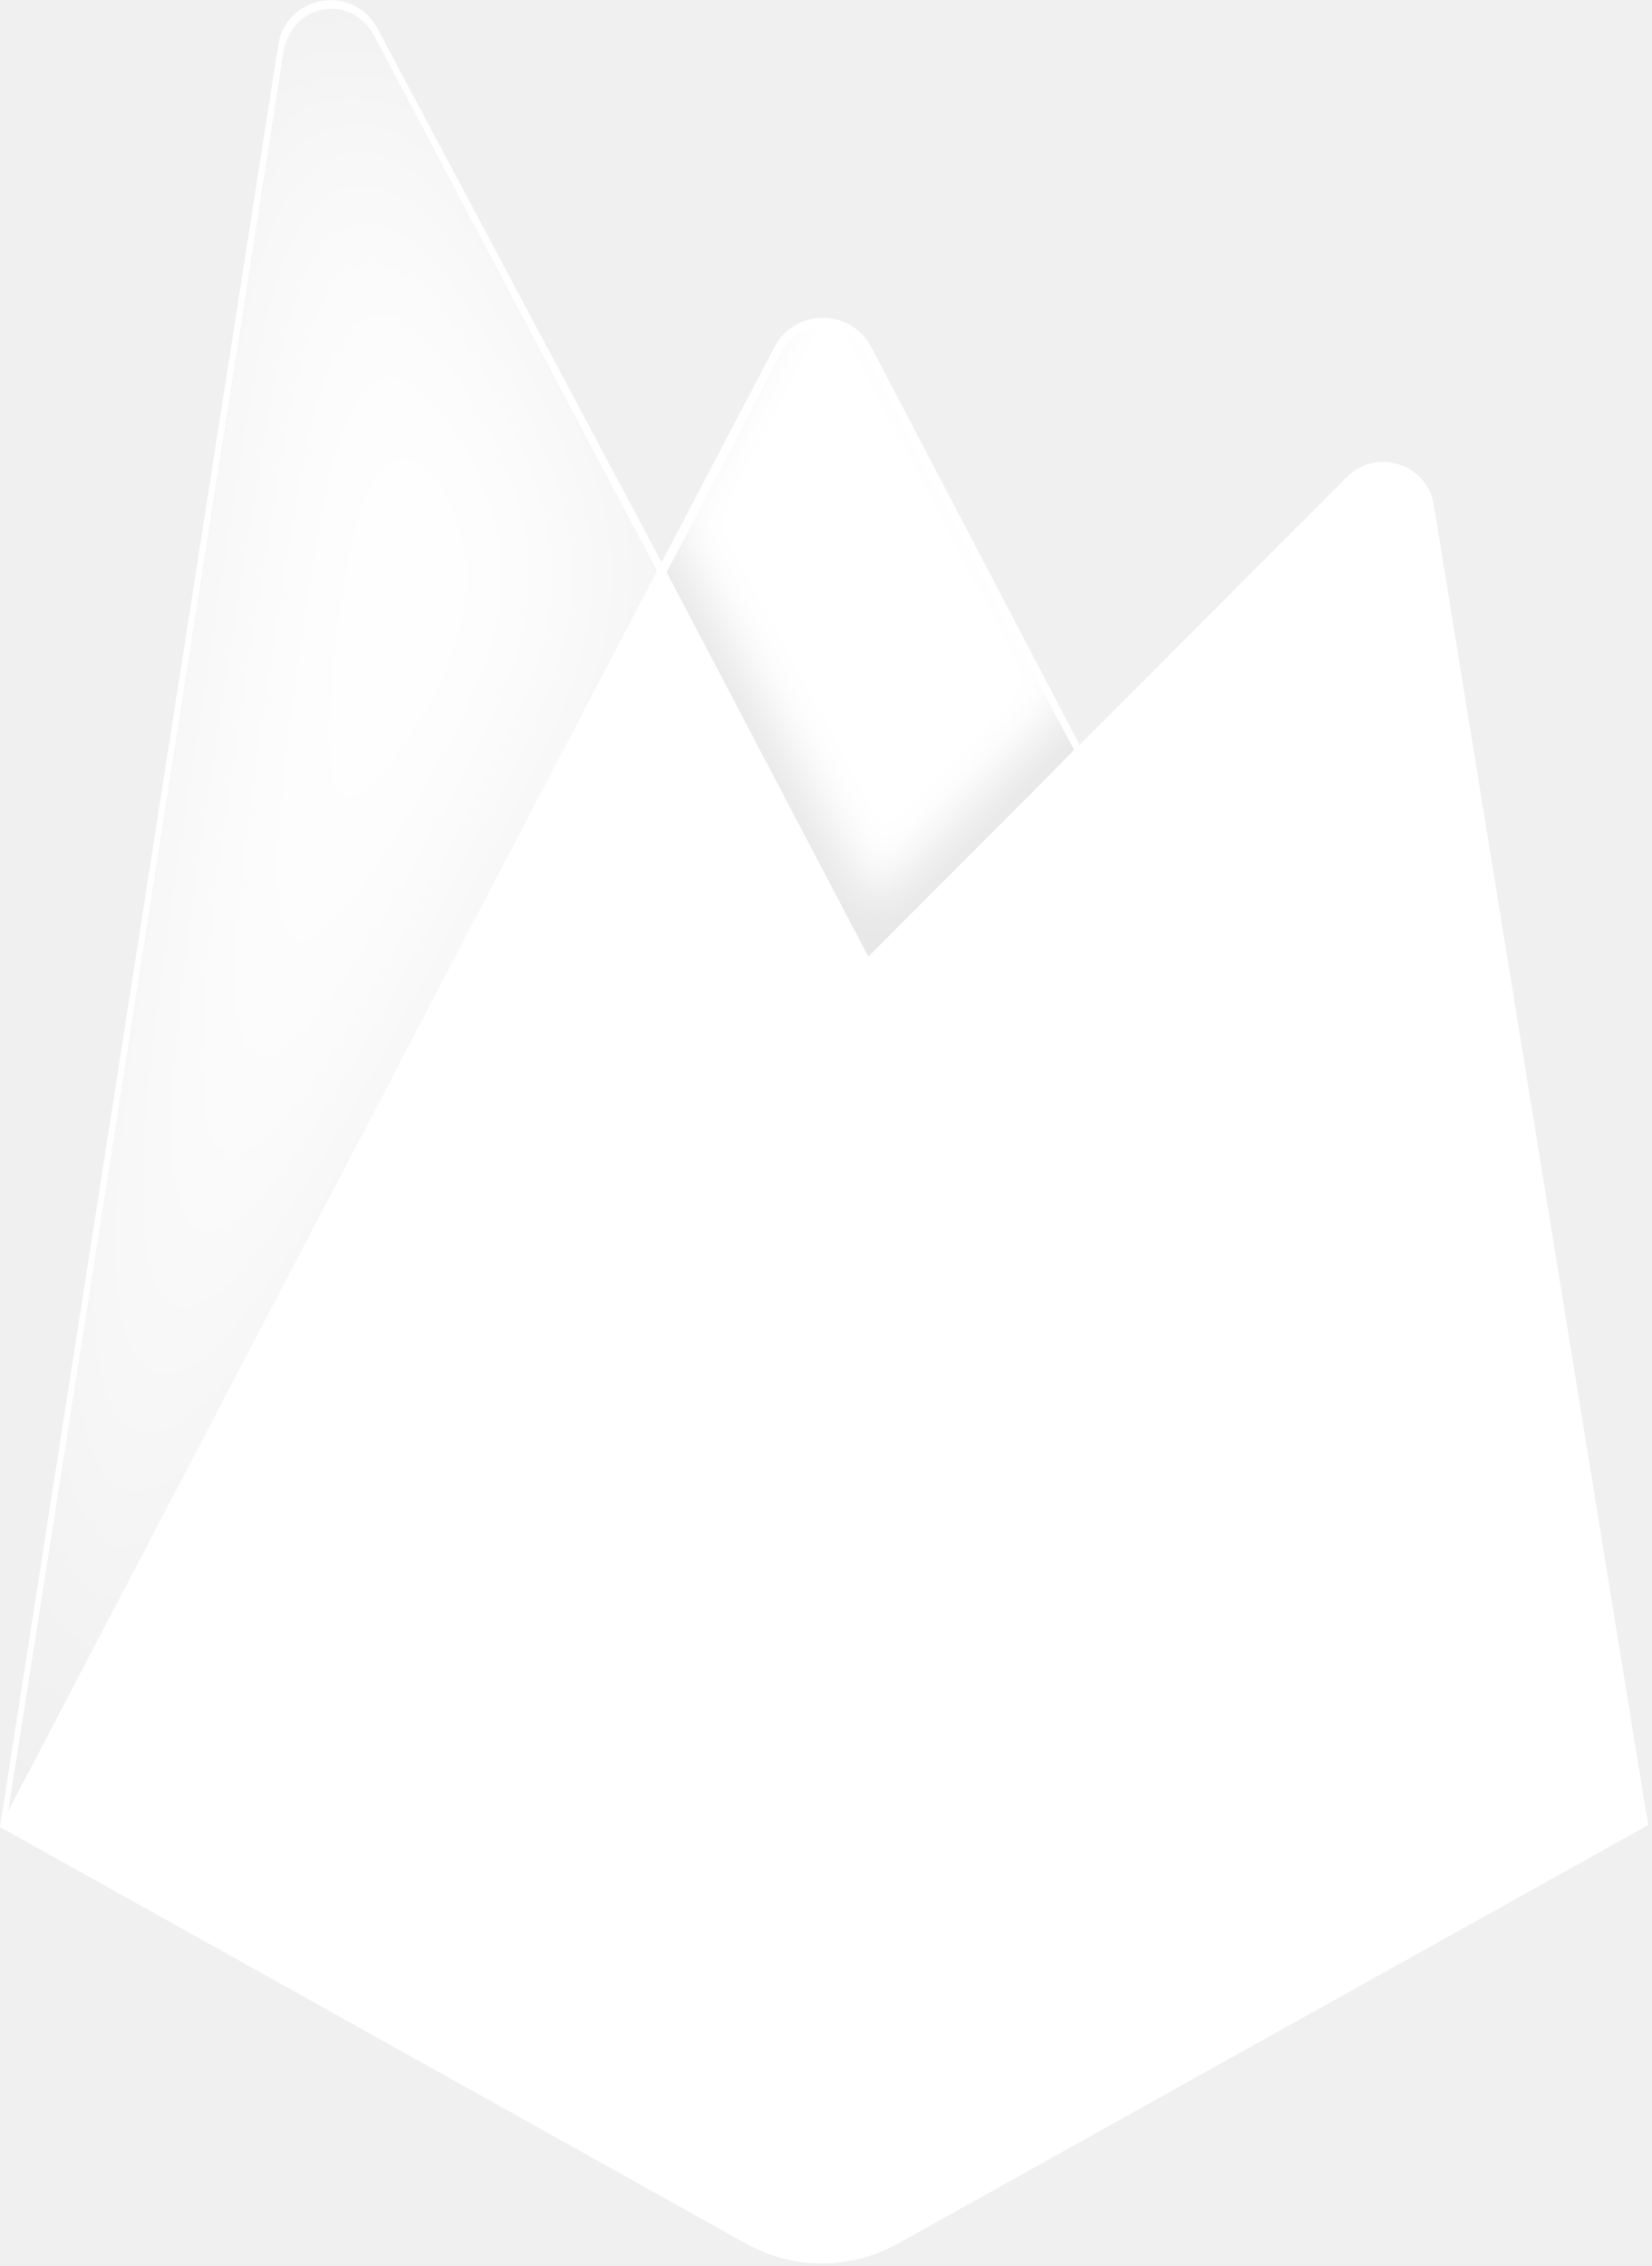
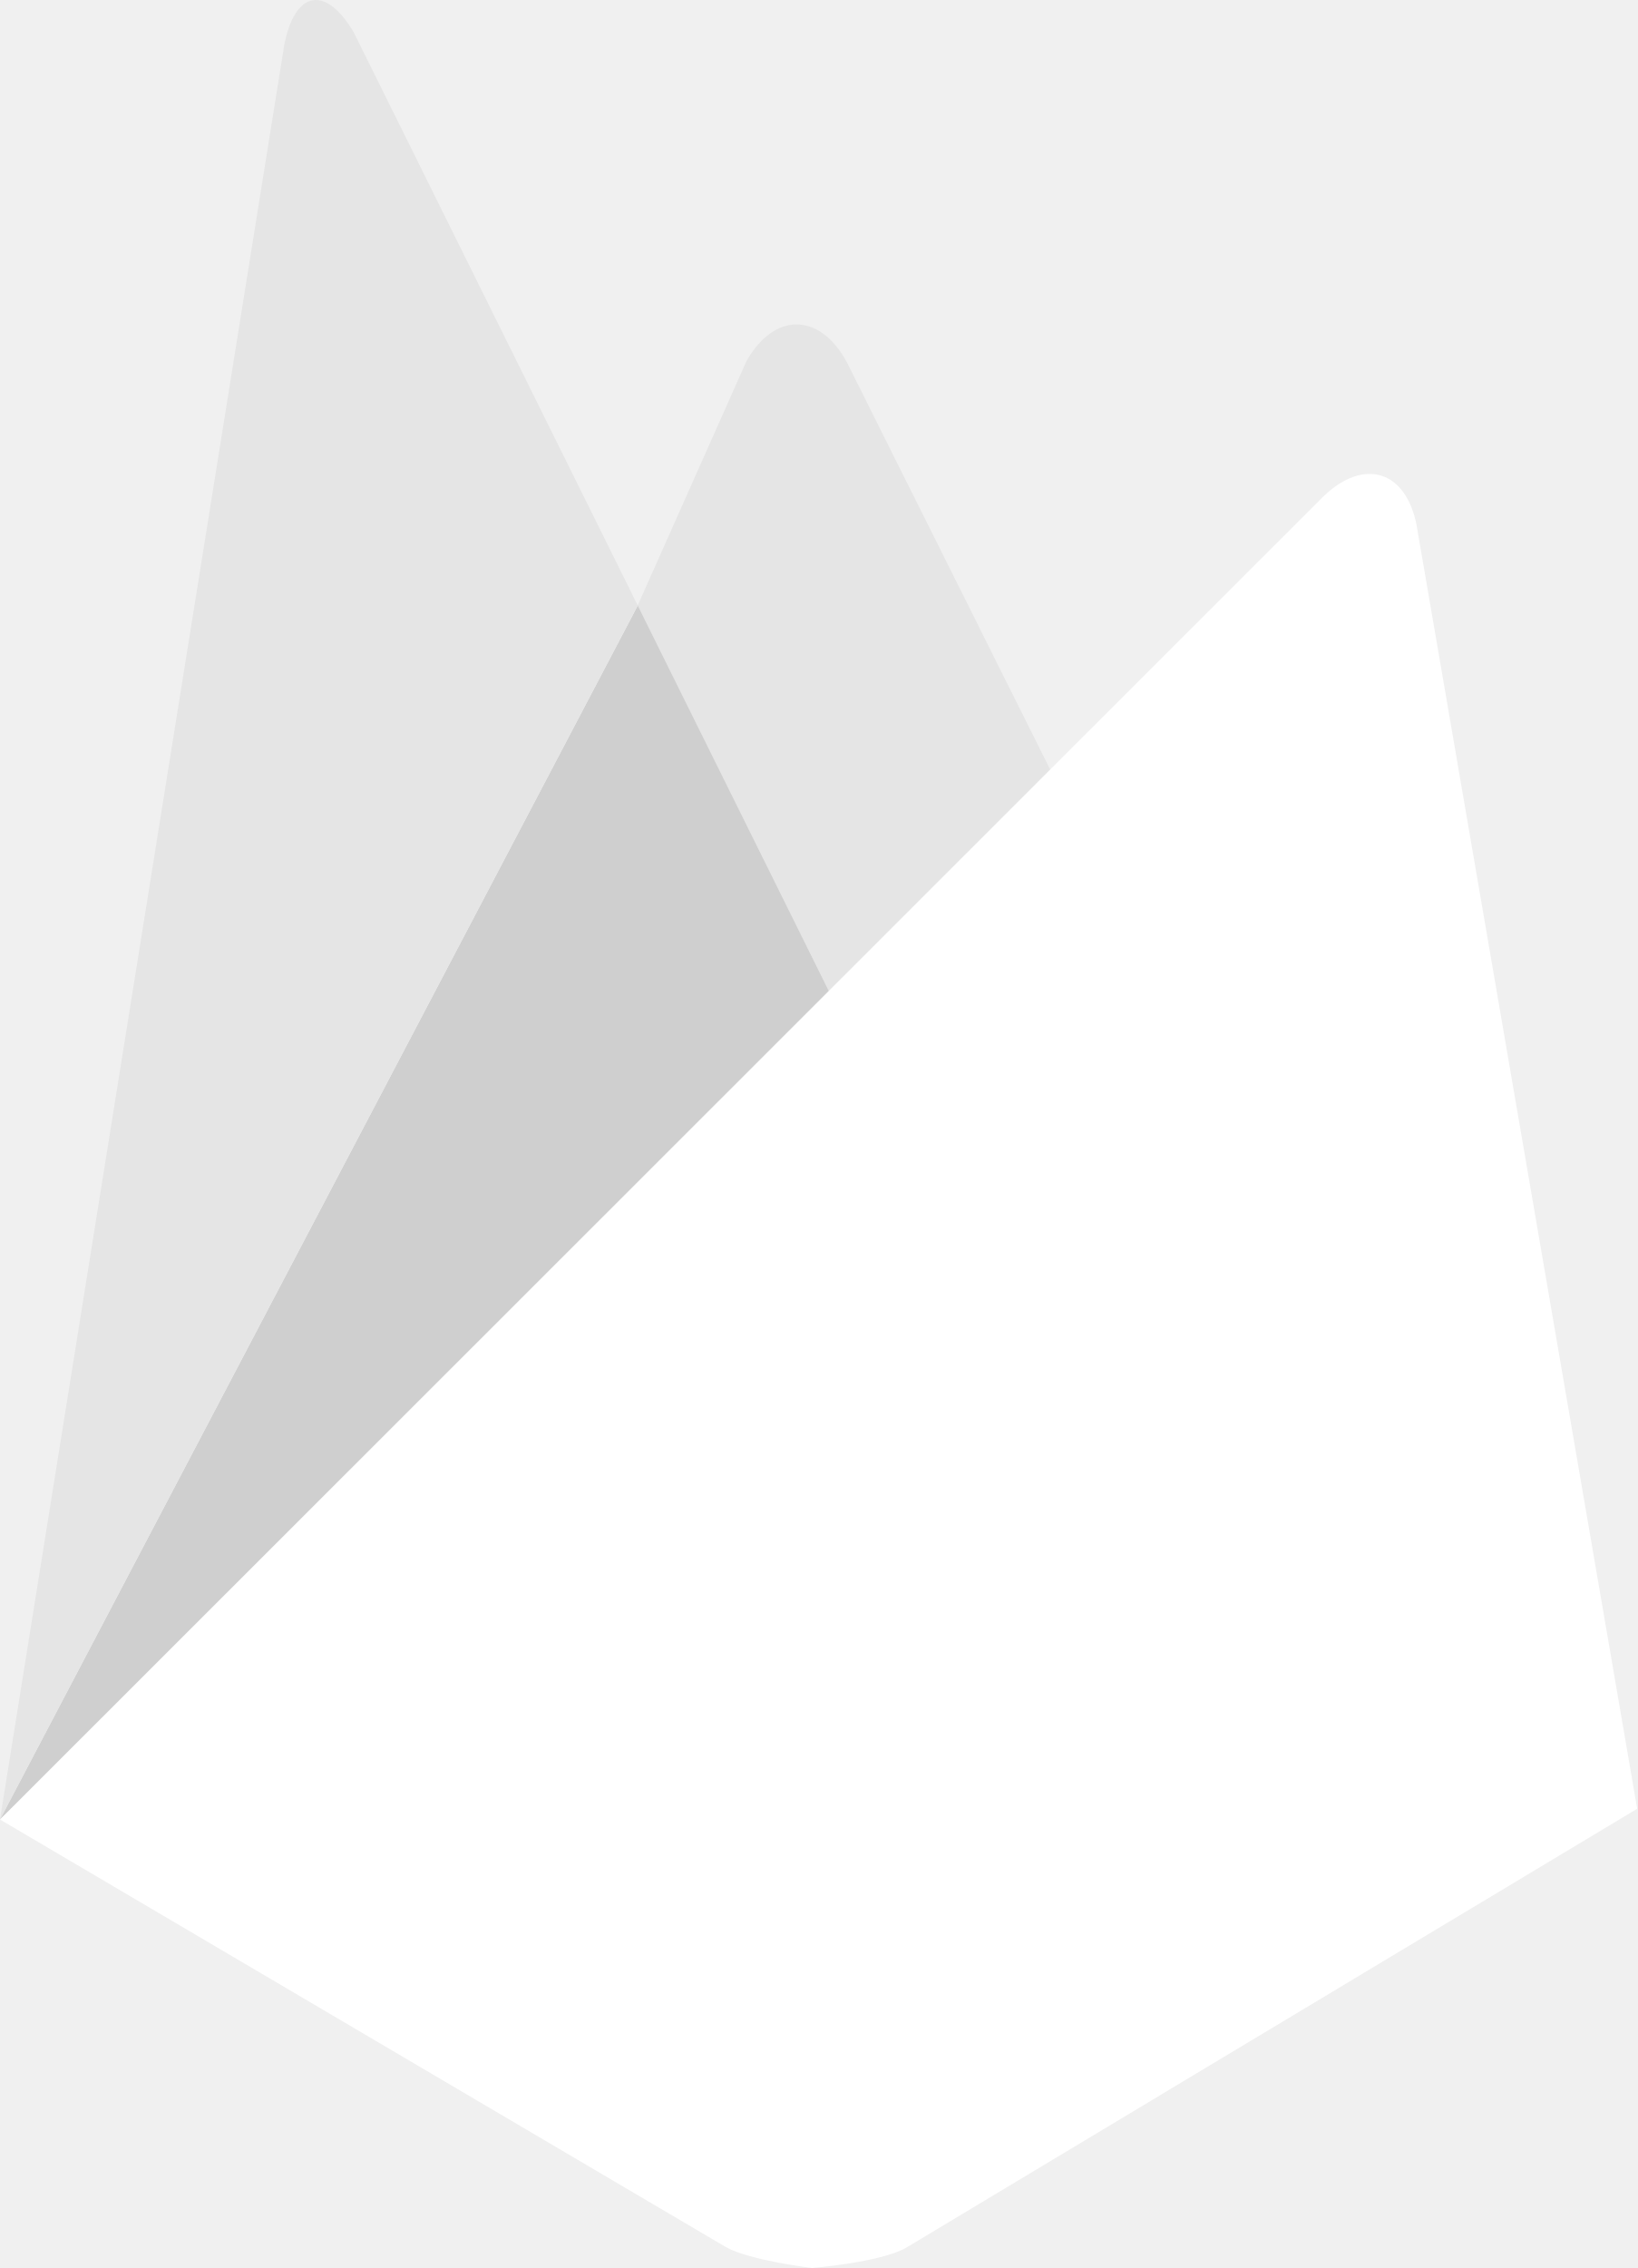
- <svg xmlns="http://www.w3.org/2000/svg" xmlns:xlink="http://www.w3.org/1999/xlink" width="1823" height="2500" viewBox="0 0 256 351" preserveAspectRatio="xMidYMid">
-   <defs>
-     <path d="M1.253 280.732l1.605-3.131 99.353-188.518-44.15-83.475C54.392-1.283 45.074.474 43.87 8.188L1.253 280.732z" id="a" />
-     <filter x="-50%" y="-50%" width="200%" height="200%" filterUnits="objectBoundingBox" id="b">
-       <feGaussianBlur stdDeviation="17.5" in="SourceAlpha" result="shadowBlurInner1" />
-       <feOffset in="shadowBlurInner1" result="shadowOffsetInner1" />
-       <feComposite in="shadowOffsetInner1" in2="SourceAlpha" operator="arithmetic" k2="-1" k3="1" result="shadowInnerInner1" />
-       <feColorMatrix values="0 0 0 0 0 0 0 0 0 0 0 0 0 0 0 0 0 0 0.06 0" in="shadowInnerInner1" />
-     </filter>
-     <path d="M134.417 148.974l32.039-32.812-32.039-61.007c-3.042-5.791-10.433-6.398-13.443-.59l-17.705 34.109-.53 1.744 31.678 58.556z" id="c" />
-     <filter x="-50%" y="-50%" width="200%" height="200%" filterUnits="objectBoundingBox" id="d">
-       <feGaussianBlur stdDeviation="3.5" in="SourceAlpha" result="shadowBlurInner1" />
-       <feOffset dx="1" dy="-9" in="shadowBlurInner1" result="shadowOffsetInner1" />
-       <feComposite in="shadowOffsetInner1" in2="SourceAlpha" operator="arithmetic" k2="-1" k3="1" result="shadowInnerInner1" />
-       <feColorMatrix values="0 0 0 0 0 0 0 0 0 0 0 0 0 0 0 0 0 0 0.09 0" in="shadowInnerInner1" />
-     </filter>
-   </defs>
-   <path d="M0 282.998l2.123-2.972L102.527 89.512l.212-2.017L58.48 4.358C54.77-2.606 44.33-.845 43.114 6.951L0 282.998z" fill="#FFF" />
-   <use fill="#FFF" fill-rule="evenodd" xlink:href="#a" />
-   <use filter="url(#b)" xlink:href="#a" />
-   <path d="M135.005 150.38l32.955-33.75-32.965-62.93c-3.129-5.957-11.866-5.975-14.962 0L102.42 87.287v2.86l32.584 60.233z" fill="#FFF" />
-   <use fill="#FFF" fill-rule="evenodd" xlink:href="#c" />
-   <use filter="url(#d)" xlink:href="#c" />
-   <path fill="#FFF" d="M0 282.998l.962-.968 3.496-1.42 128.477-128 1.628-4.431-32.05-61.074z" />
-   <path d="M139.121 347.551l116.275-64.847-33.204-204.495c-1.039-6.398-8.888-8.927-13.468-4.34L0 282.998l115.608 64.548a24.126 24.126 0 0 0 23.513.005" fill="#FFF" />
-   <path d="M254.354 282.16L221.402 79.218c-1.03-6.35-7.558-8.977-12.103-4.424L1.29 282.6l114.339 63.908a23.943 23.943 0 0 0 23.334.006l115.392-64.355z" fill="#FFF" />
-   <path d="M139.12 345.64a24.126 24.126 0 0 1-23.512-.005L.931 282.015l-.93.983 115.607 64.548a24.126 24.126 0 0 0 23.513.005l116.275-64.847-.285-1.752-115.99 64.689z" fill="#FFF" />
+ <svg xmlns="http://www.w3.org/2000/svg" width="156.451" height="216.682" viewBox="0 0 156.451 216.682">
+   <g id="firebase-2" transform="translate(0 -0.05)">
+     <path id="Trazado_234" data-name="Trazado 234" d="M735.488,400.157l-21.671,20.178L693.7,379.742l10.392-23.34c2.627-4.656,6.922-4.717,9.549,0Z" transform="translate(-632.762 -321.842)" fill="#e5e5e5" />
+     <path id="Trazado_235" data-name="Trazado 235" d="M81.063,699.184,0,774.581,60.947,658.6Z" transform="translate(0 -600.7)" fill="#cfcfcf" />
+     <path id="Trazado_236" data-name="Trazado 236" d="M126.488,517.624c3.883-3.7,7.88-2.451,8.89,2.8l21.074,122.6-69.9,41.963C84.1,686.365,77.6,686.9,77.6,686.9s-5.912-.72-8.178-1.968L0,644.05Z" transform="translate(0 -470.168)" fill="#fff" />
+     <path id="Trazado_237" data-name="Trazado 237" d="M60.947,57.9,0,173.882,27.162,4.359c1.019-5.253,4-5.789,6.685-1.133Z" transform="translate(0 0)" fill="#e5e5e5" />
+   </g>
</svg>
